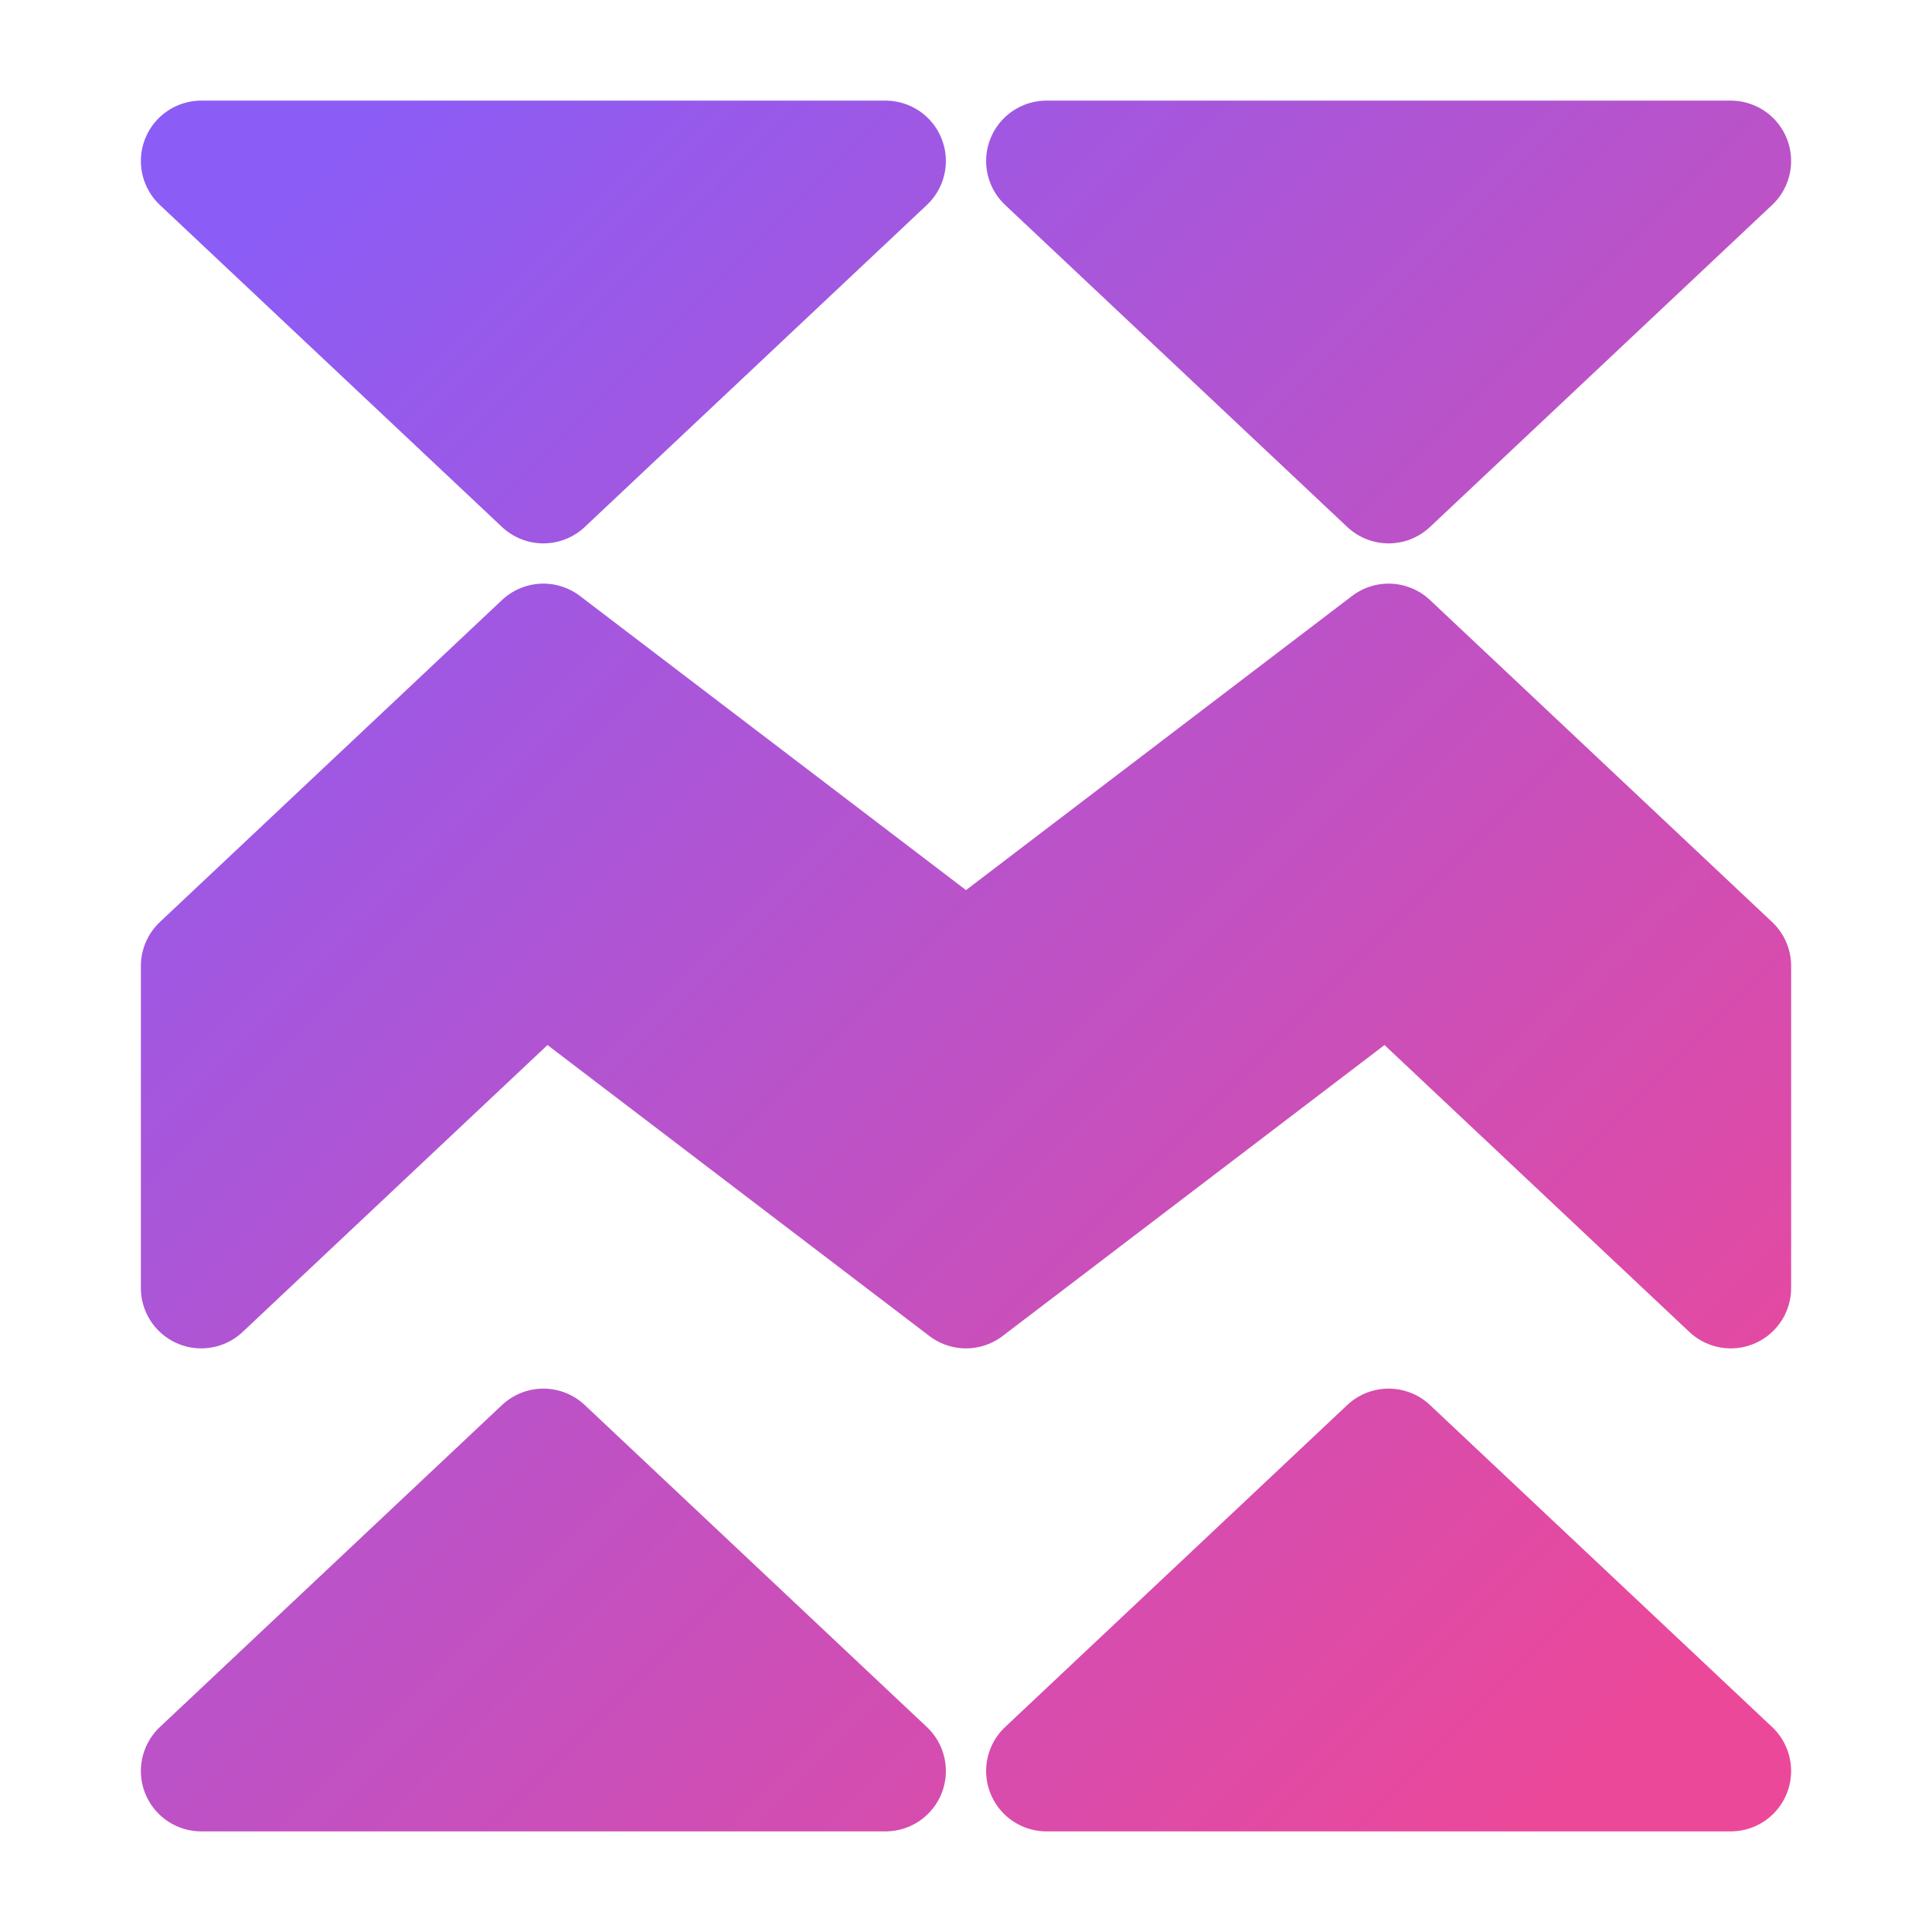
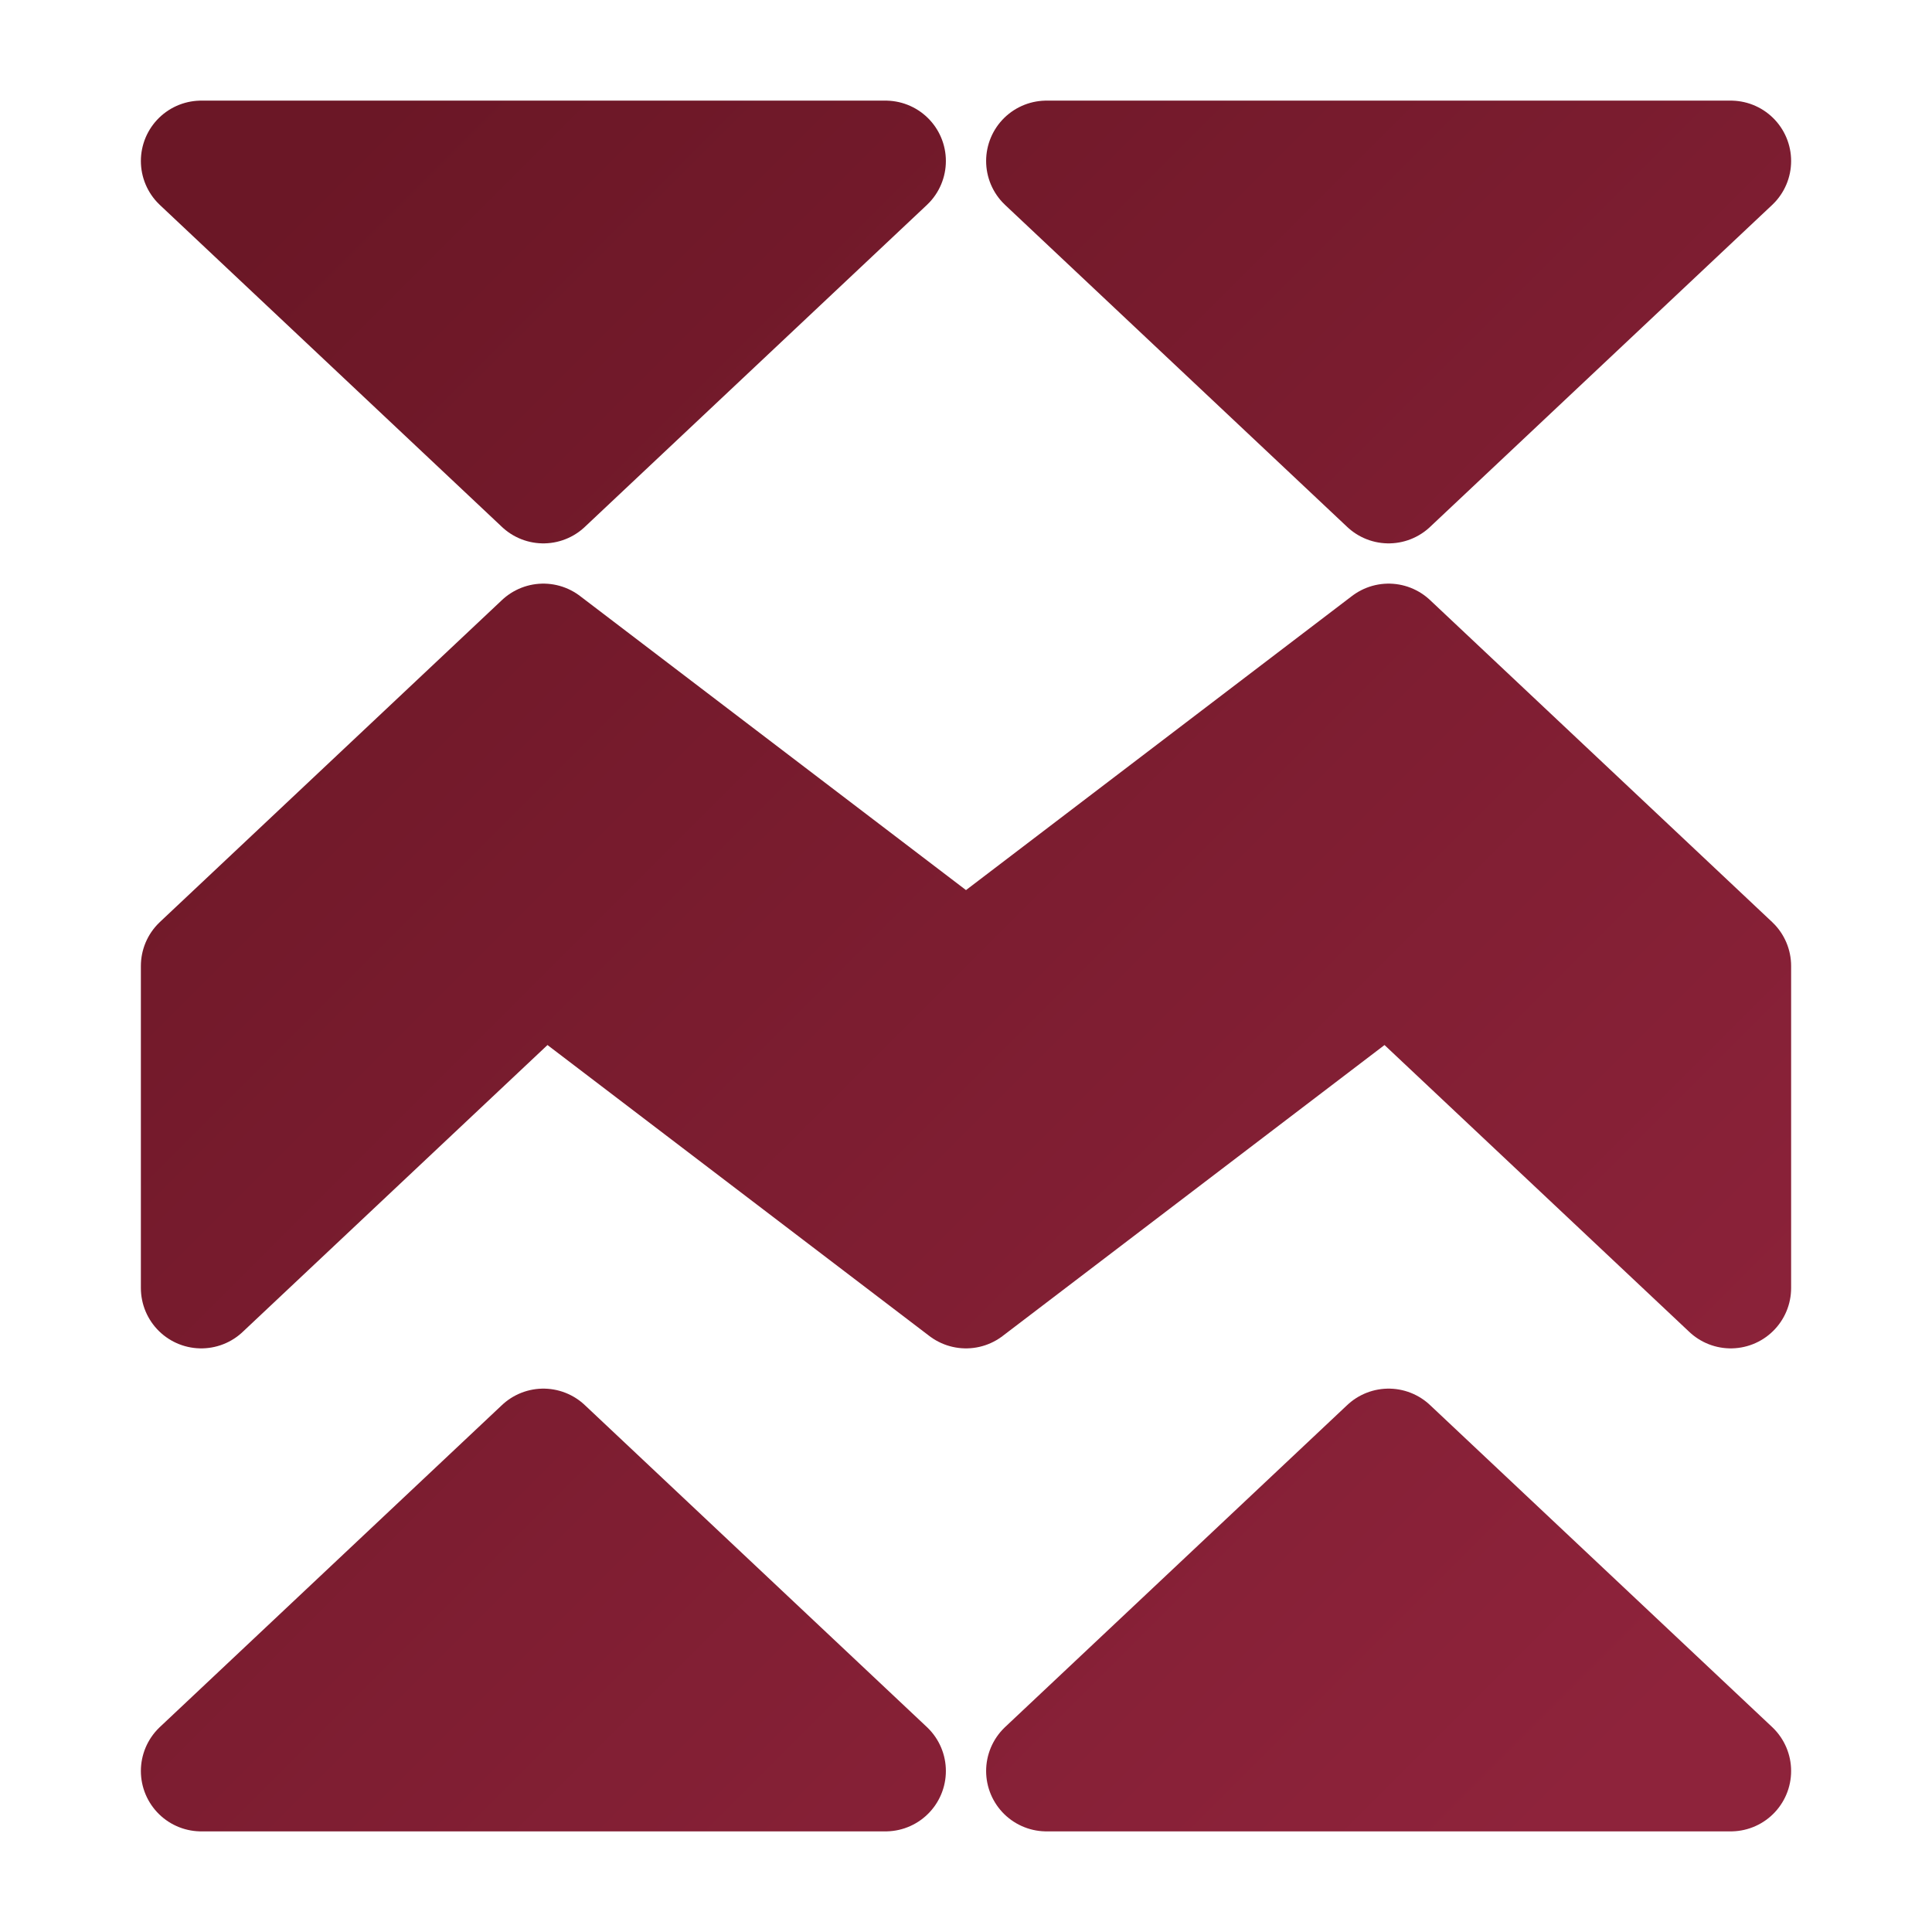
<svg xmlns="http://www.w3.org/2000/svg" viewBox="0 0 24 24" fill="none">
  <path d="M 2.5 2 L 11 2 L 6.75 6 Z" fill="url(#logo-grad)" stroke="url(#logo-grad)" stroke-width="1.5" stroke-linejoin="round" stroke-linecap="round" />
  <path d="M 13 2 L 21.5 2 L 17.25 6 Z" fill="url(#logo-grad)" stroke="url(#logo-grad)" stroke-width="1.5" stroke-linejoin="round" stroke-linecap="round" />
  <path d="M 2.5 12 L 6.75 8 L 12 12 L 17.25 8 L 21.5 12 L 21.5 16 L 17.25 12 L 12 16 L 6.75 12 L 2.5 16 Z" fill="url(#logo-grad)" stroke="url(#logo-grad)" stroke-width="1.5" stroke-linejoin="round" stroke-linecap="round" />
  <path d="M 2.5 22 L 11 22 L 6.75 18 Z" fill="url(#logo-grad)" stroke="url(#logo-grad)" stroke-width="1.5" stroke-linejoin="round" stroke-linecap="round" />
  <path d="M 13 22 L 21.5 22 L 17.25 18 Z" fill="url(#logo-grad)" stroke="url(#logo-grad)" stroke-width="1.5" stroke-linejoin="round" stroke-linecap="round" />
  <defs>
    <linearGradient id="logo-grad" x1="3" y1="3" x2="21" y2="21" gradientUnits="userSpaceOnUse">
-       <stop stop-color="#8b5cf6" />
-       <stop offset="1" stop-color="#ec4899" />
+       <stop stop-color="#6B1726" />
+       <stop offset="1" stop-color="#8E233B" />
    </linearGradient>
  </defs>
</svg>
